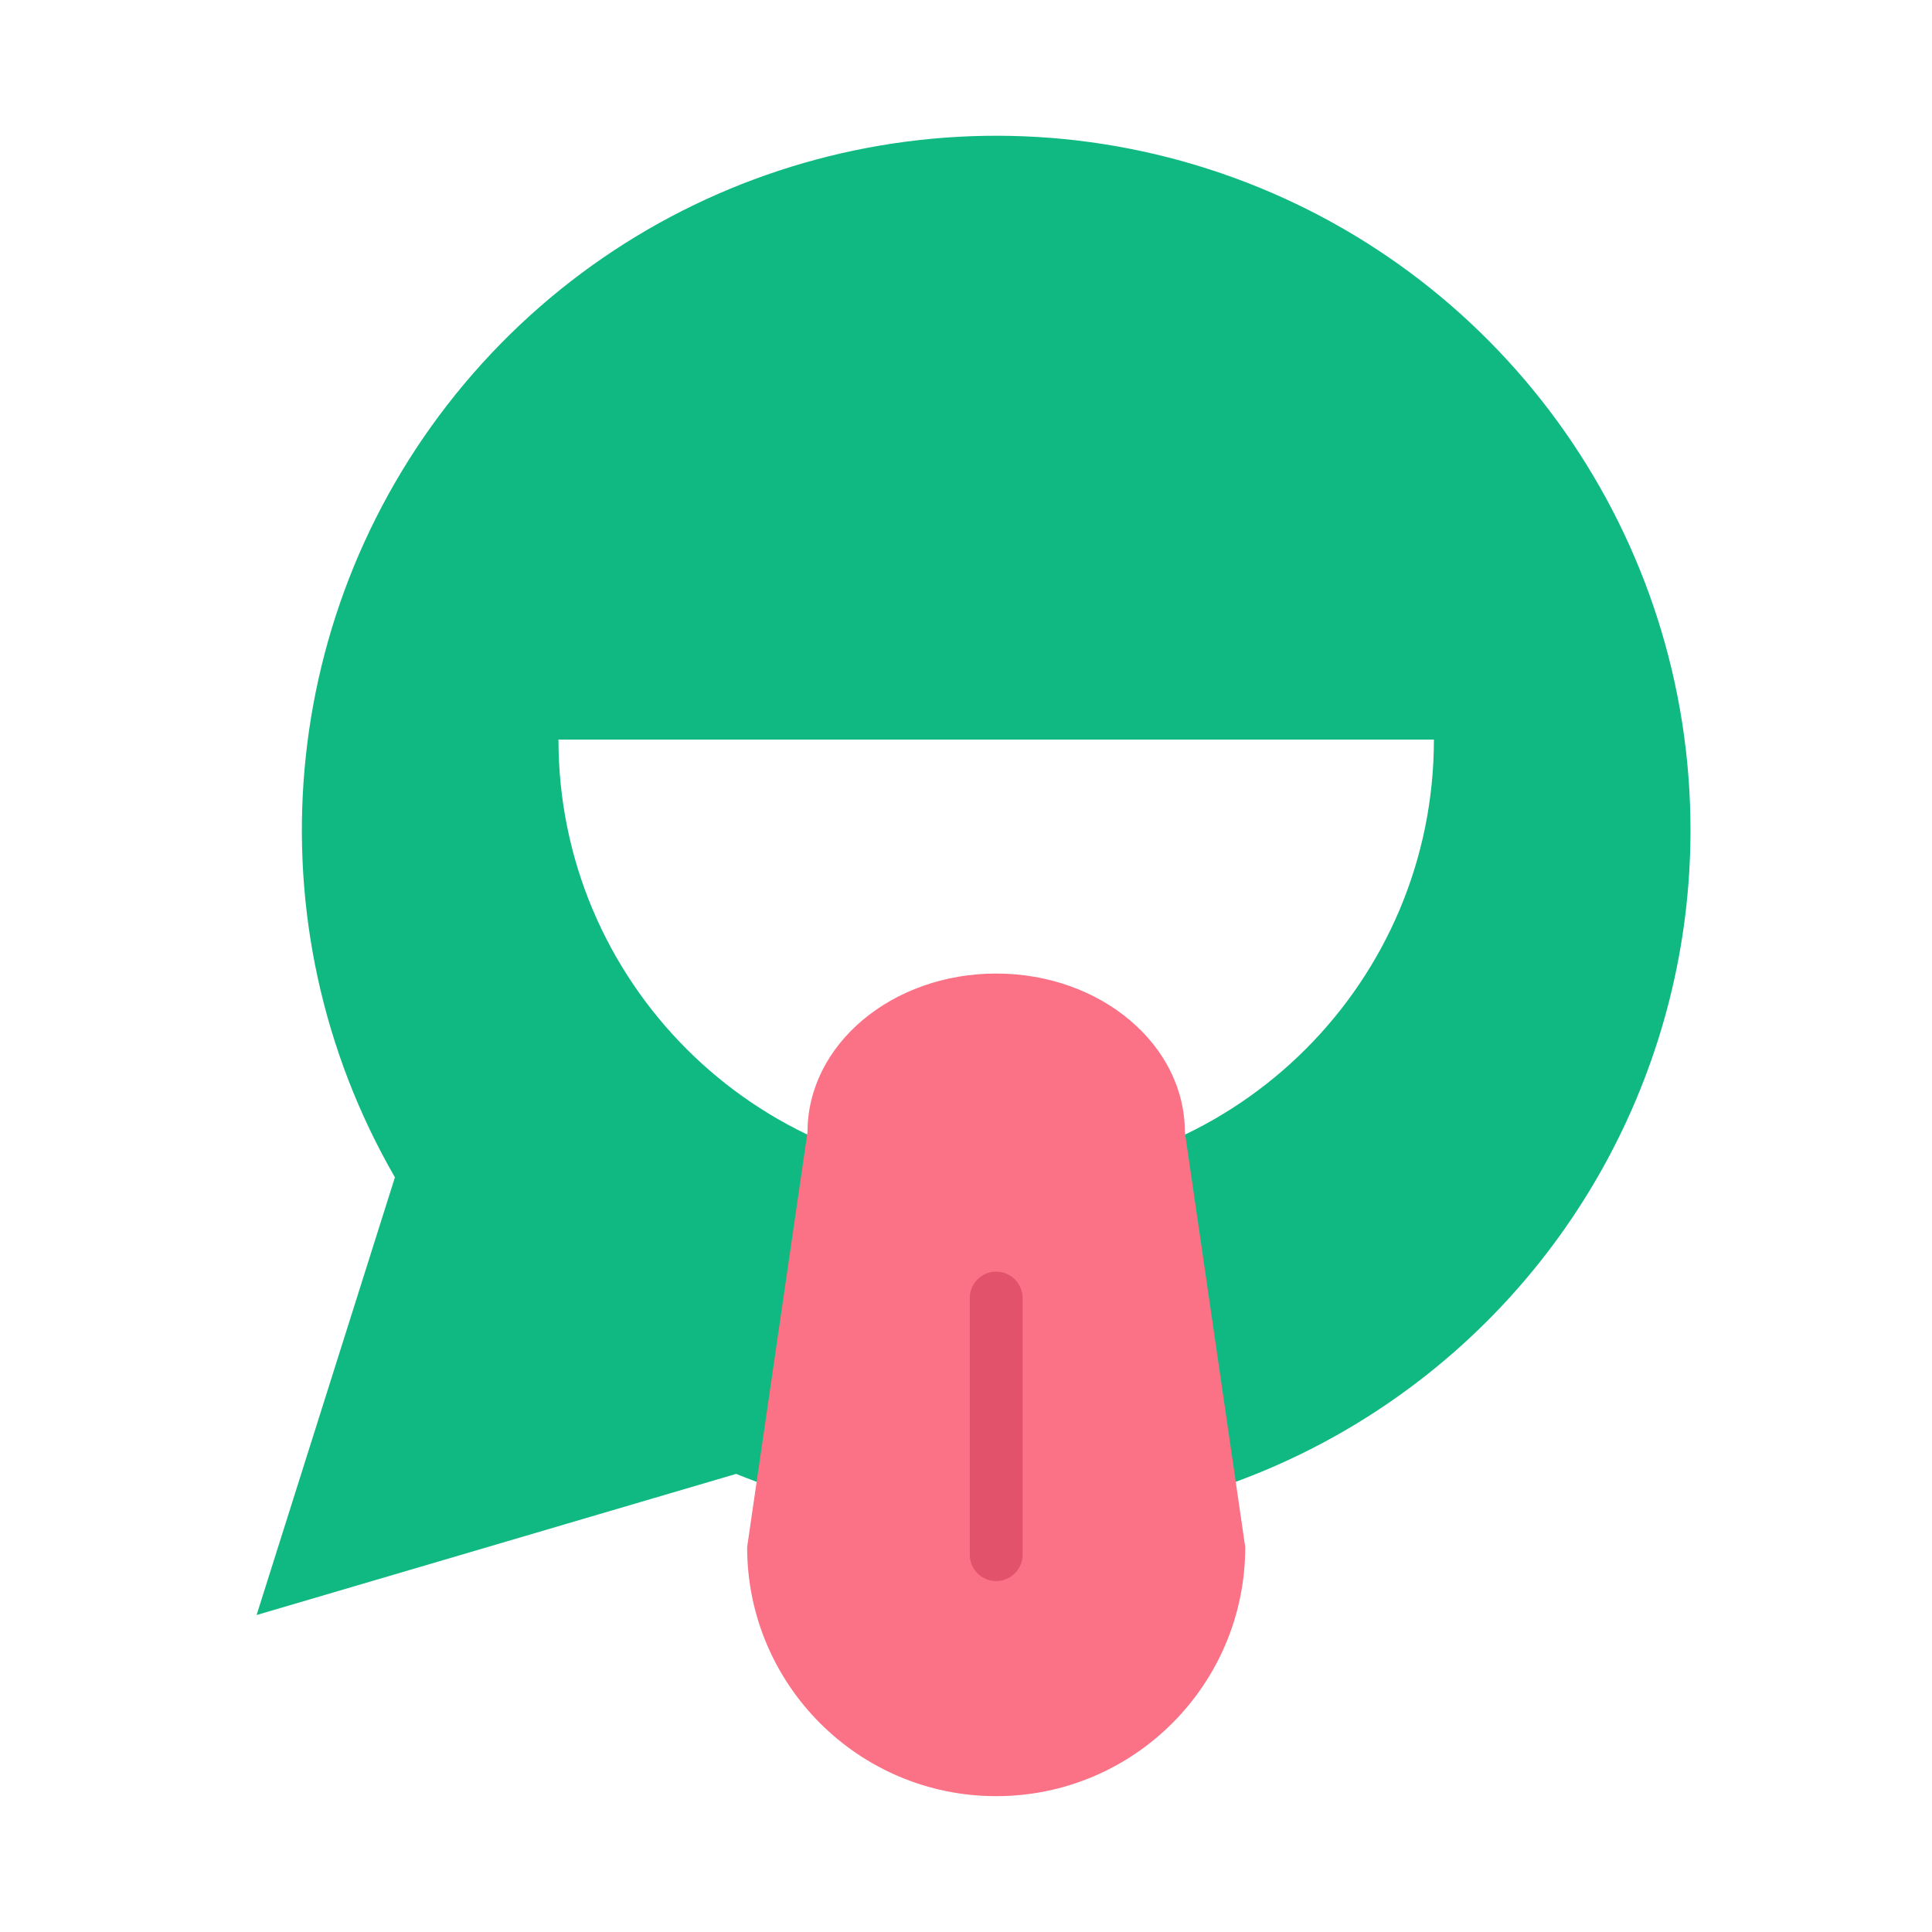
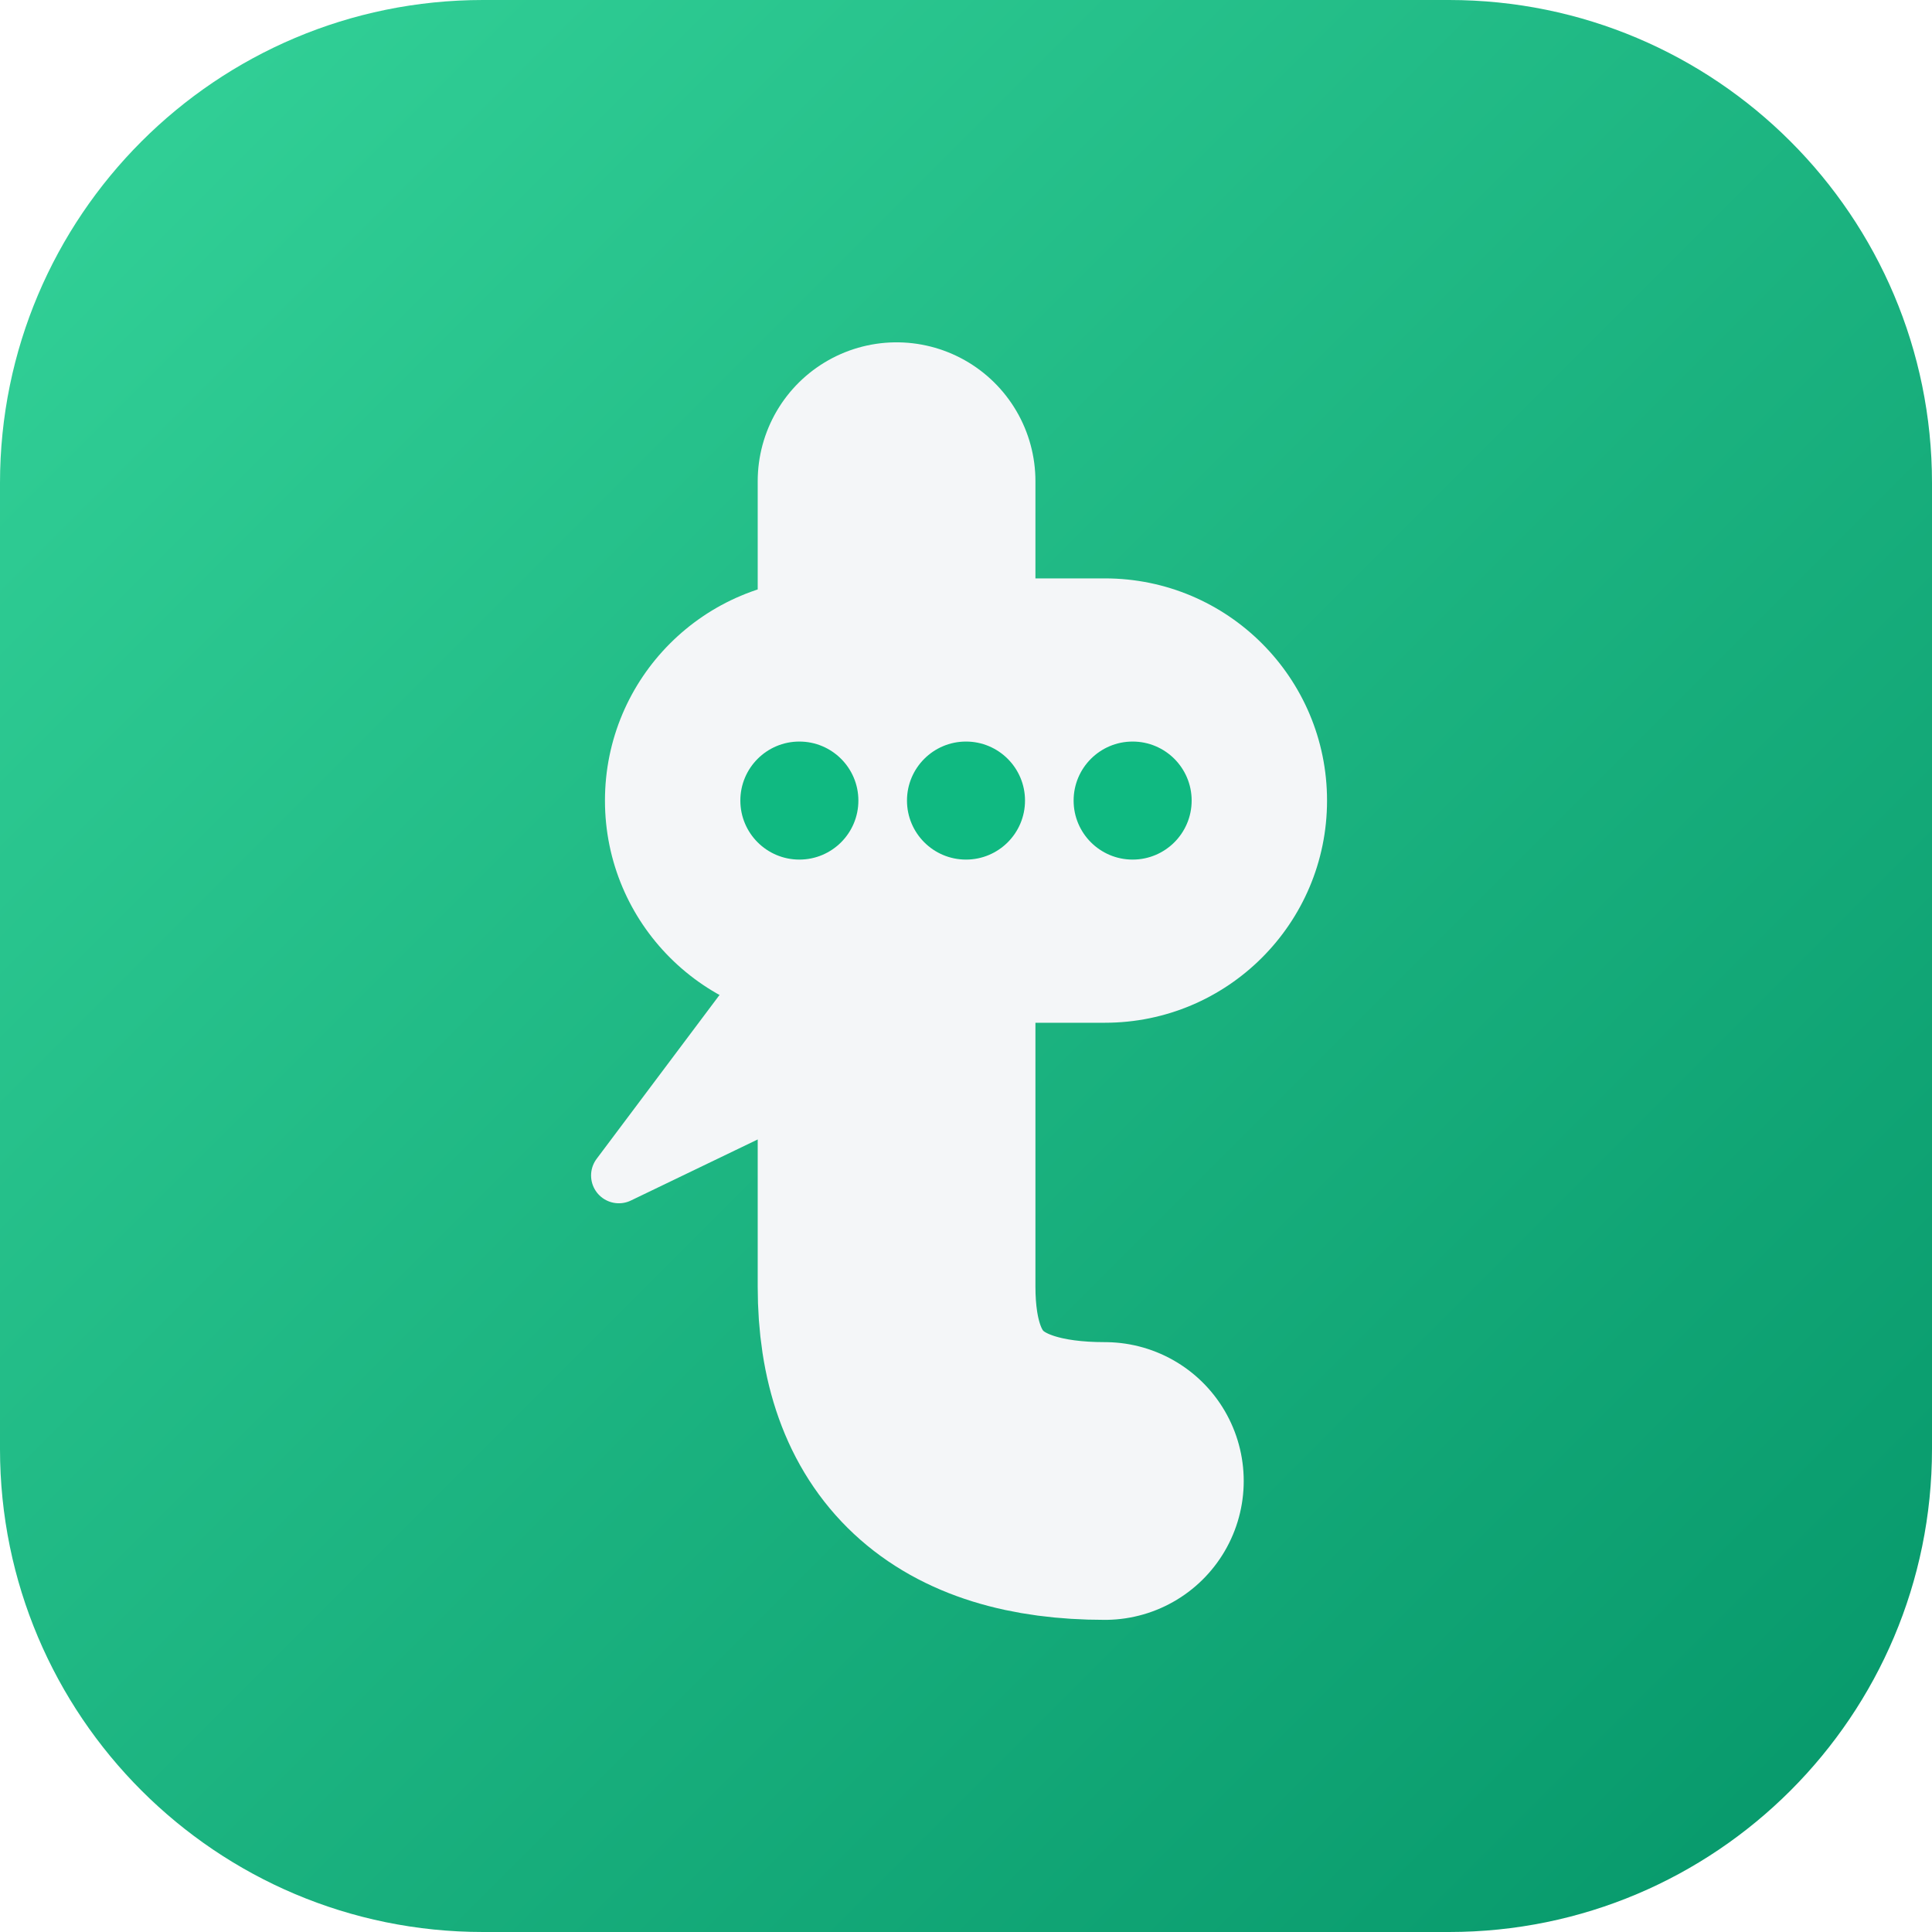
<svg xmlns="http://www.w3.org/2000/svg" viewBox="0 0 256 256" width="256" height="256">
-   <g>
-     <path fill="#10b981" fill-rule="evenodd" d="M224 110 A92 92 0 0 1 97.54 195.30 L34.00 214.00 L52.33 156.00 A92 92 0 1 1 224 110 Z M74 98 H190 A58 58 0 0 1 74 98 Z" />
-     <path fill="#fb7185" d="M107.0 150 A25.0 21.00 0 0 1 157.0 150 L165.0 205.0 A33.0 33.0 0 0 1 99.0 205.0 Z" />
-     <path fill="#e2526b" d="M128.5 172 A3.5 3.5 0 0 1 135.5 172 V206 A3.5 3.5 0 0 1 128.5 206 Z" />
+   <defs>
+     <linearGradient id="g" x1="0" y1="0" x2="1" y2="1">
+       <stop offset="0" stop-color="#34d399" />
+       <stop offset="1" stop-color="#059669" />
+     </linearGradient>
+   </defs>
+   <rect width="256" height="256" rx="64" fill="url(#g)" />
+   <g transform="translate(128 130) scale(0.92) translate(-50 -128)">
+     <g fill="none" stroke="#f4f6f8" stroke-width="40" stroke-linecap="round" stroke-linejoin="round">
+       <path d="M40 56 V172 Q40 200 70 200" />
+     </g>
+     <rect x="-2" y="70" width="104" height="64" rx="32" fill="#f4f6f8" />
+     <path fill="#f4f6f8" stroke="#f4f6f8" stroke-width="8" stroke-linejoin="round" d="M24 124 L0 156 L54 130 Z" />
+     <circle cx="26" cy="102" r="8.5" fill="#10b981" />
+     <circle cx="50" cy="102" r="8.5" fill="#10b981" />
+     <circle cx="74" cy="102" r="8.5" fill="#10b981" />
  </g>
</svg>
